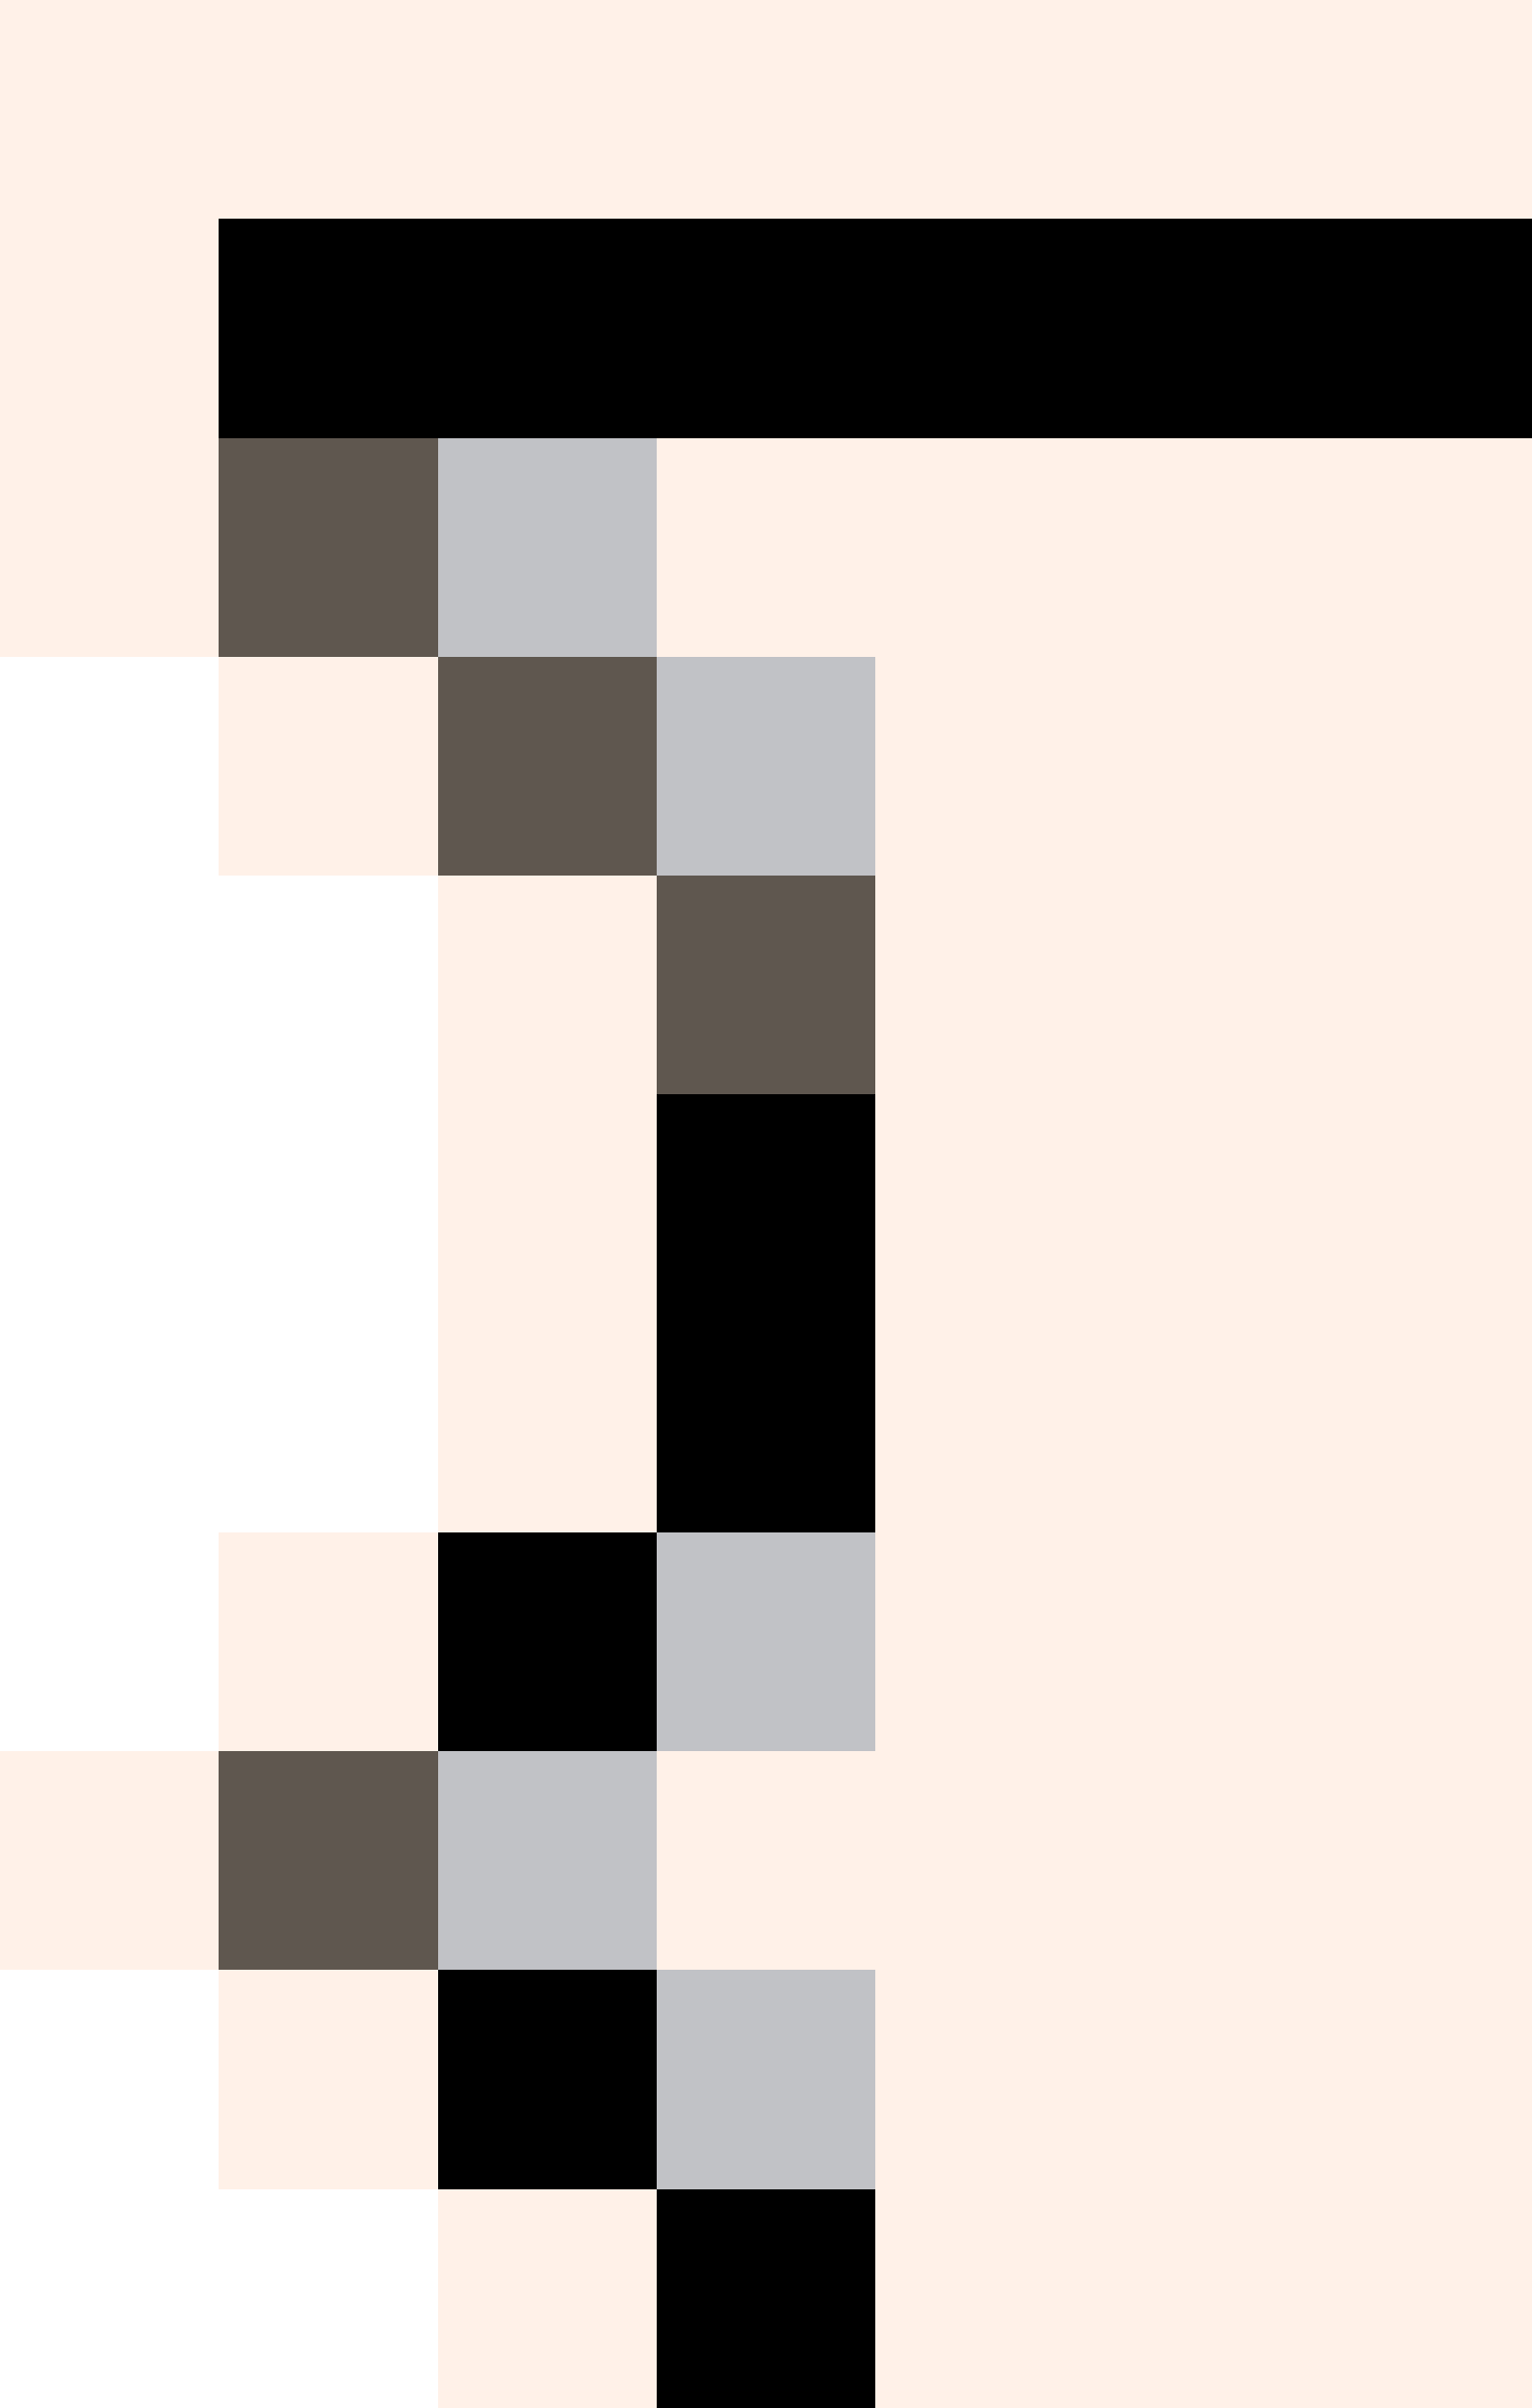
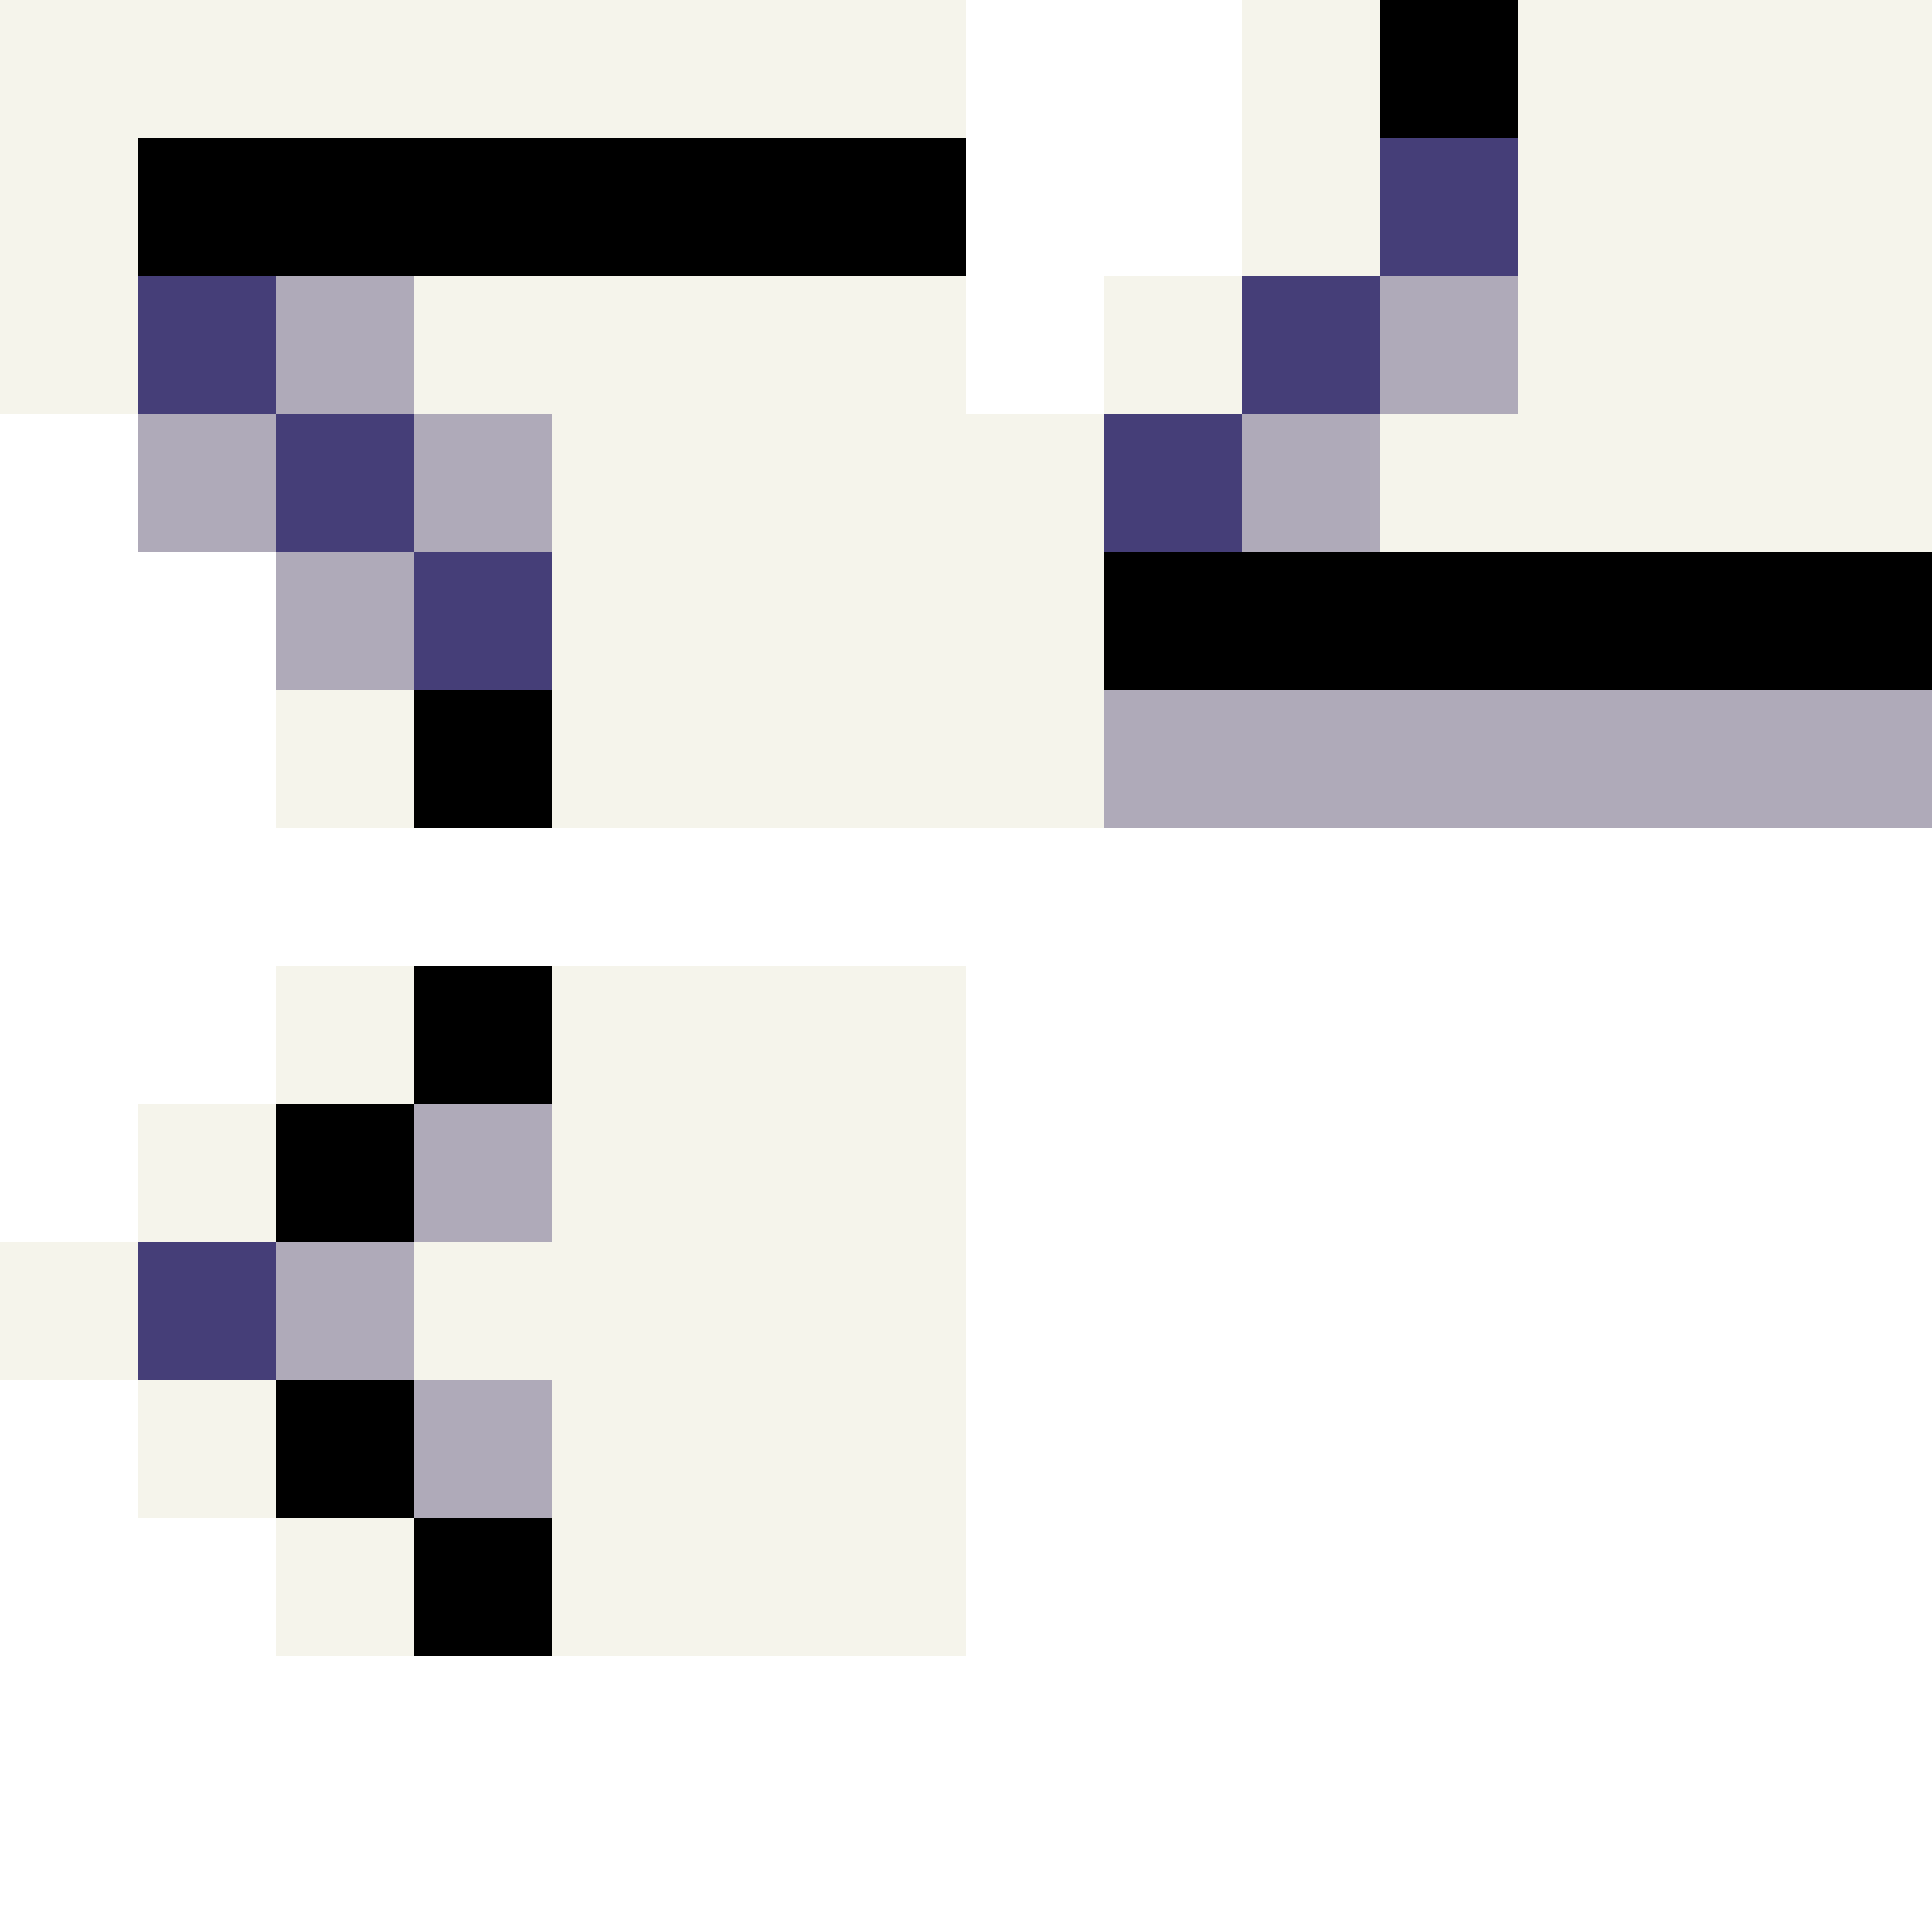
- <svg xmlns="http://www.w3.org/2000/svg" version="1.1" width="14" height="22" shape-rendering="crispEdges">
-   <rect x="0" y="0" width="2" height="2" fill="#FFF1E8" />
-   <rect x="2" y="0" width="2" height="2" fill="#FFF1E8" />
-   <rect x="4" y="0" width="2" height="2" fill="#FFF1E8" />
-   <rect x="6" y="0" width="2" height="2" fill="#FFF1E8" />
-   <rect x="8" y="0" width="2" height="2" fill="#FFF1E8" />
-   <rect x="10" y="0" width="2" height="2" fill="#FFF1E8" />
-   <rect x="12" y="0" width="2" height="2" fill="#FFF1E8" />
-   <rect x="0" y="2" width="2" height="2" fill="#FFF1E8" />
+ <svg xmlns="http://www.w3.org/2000/svg" version="1.1" width="28" height="28" shape-rendering="crispEdges">
+   <rect x="0" y="0" width="2" height="2" fill="#F5F4EB" />
+   <rect x="2" y="0" width="2" height="2" fill="#F5F4EB" />
+   <rect x="4" y="0" width="2" height="2" fill="#F5F4EB" />
+   <rect x="6" y="0" width="2" height="2" fill="#F5F4EB" />
+   <rect x="8" y="0" width="2" height="2" fill="#F5F4EB" />
+   <rect x="10" y="0" width="2" height="2" fill="#F5F4EB" />
+   <rect x="12" y="0" width="2" height="2" fill="#F5F4EB" />
+   <rect x="18" y="0" width="2" height="2" fill="#F5F4EB" />
+   <rect x="20" y="0" width="2" height="2" fill="#000000" />
+   <rect x="22" y="0" width="2" height="2" fill="#F5F4EB" />
+   <rect x="24" y="0" width="2" height="2" fill="#F5F4EB" />
+   <rect x="26" y="0" width="2" height="2" fill="#F5F4EB" />
+   <rect x="0" y="2" width="2" height="2" fill="#F5F4EB" />
  <rect x="2" y="2" width="2" height="2" fill="#000000" />
  <rect x="4" y="2" width="2" height="2" fill="#000000" />
  <rect x="6" y="2" width="2" height="2" fill="#000000" />
  <rect x="8" y="2" width="2" height="2" fill="#000000" />
  <rect x="10" y="2" width="2" height="2" fill="#000000" />
  <rect x="12" y="2" width="2" height="2" fill="#000000" />
-   <rect x="0" y="4" width="2" height="2" fill="#FFF1E8" />
-   <rect x="2" y="4" width="2" height="2" fill="#5F574F" />
-   <rect x="4" y="4" width="2" height="2" fill="#C1C2C6" />
-   <rect x="6" y="4" width="2" height="2" fill="#FFF1E8" />
-   <rect x="8" y="4" width="2" height="2" fill="#FFF1E8" />
-   <rect x="10" y="4" width="2" height="2" fill="#FFF1E8" />
-   <rect x="12" y="4" width="2" height="2" fill="#FFF1E8" />
-   <rect x="2" y="6" width="2" height="2" fill="#FFF1E8" />
-   <rect x="4" y="6" width="2" height="2" fill="#5F574F" />
-   <rect x="6" y="6" width="2" height="2" fill="#C1C2C6" />
-   <rect x="8" y="6" width="2" height="2" fill="#FFF1E8" />
-   <rect x="10" y="6" width="2" height="2" fill="#FFF1E8" />
-   <rect x="12" y="6" width="2" height="2" fill="#FFF1E8" />
-   <rect x="4" y="8" width="2" height="2" fill="#FFF1E8" />
-   <rect x="6" y="8" width="2" height="2" fill="#5F574F" />
-   <rect x="8" y="8" width="2" height="2" fill="#FFF1E8" />
-   <rect x="10" y="8" width="2" height="2" fill="#FFF1E8" />
-   <rect x="12" y="8" width="2" height="2" fill="#FFF1E8" />
-   <rect x="4" y="10" width="2" height="2" fill="#FFF1E8" />
+   <rect x="18" y="2" width="2" height="2" fill="#F5F4EB" />
+   <rect x="20" y="2" width="2" height="2" fill="#453E78" />
+   <rect x="22" y="2" width="2" height="2" fill="#F5F4EB" />
+   <rect x="24" y="2" width="2" height="2" fill="#F5F4EB" />
+   <rect x="26" y="2" width="2" height="2" fill="#F5F4EB" />
+   <rect x="0" y="4" width="2" height="2" fill="#F5F4EB" />
+   <rect x="2" y="4" width="2" height="2" fill="#453E78" />
+   <rect x="4" y="4" width="2" height="2" fill="#AFAAB9" />
+   <rect x="6" y="4" width="2" height="2" fill="#F5F4EB" />
+   <rect x="8" y="4" width="2" height="2" fill="#F5F4EB" />
+   <rect x="10" y="4" width="2" height="2" fill="#F5F4EB" />
+   <rect x="12" y="4" width="2" height="2" fill="#F5F4EB" />
+   <rect x="16" y="4" width="2" height="2" fill="#F5F4EB" />
+   <rect x="18" y="4" width="2" height="2" fill="#453E78" />
+   <rect x="20" y="4" width="2" height="2" fill="#AFAAB9" />
+   <rect x="22" y="4" width="2" height="2" fill="#F5F4EB" />
+   <rect x="24" y="4" width="2" height="2" fill="#F5F4EB" />
+   <rect x="26" y="4" width="2" height="2" fill="#F5F4EB" />
+   <rect x="2" y="6" width="2" height="2" fill="#AFAAB9" />
+   <rect x="4" y="6" width="2" height="2" fill="#453E78" />
+   <rect x="6" y="6" width="2" height="2" fill="#AFAAB9" />
+   <rect x="8" y="6" width="2" height="2" fill="#F5F4EB" />
+   <rect x="10" y="6" width="2" height="2" fill="#F5F4EB" />
+   <rect x="12" y="6" width="2" height="2" fill="#F5F4EB" />
+   <rect x="14" y="6" width="2" height="2" fill="#F5F4EB" />
+   <rect x="16" y="6" width="2" height="2" fill="#453E78" />
+   <rect x="18" y="6" width="2" height="2" fill="#AFAAB9" />
+   <rect x="20" y="6" width="2" height="2" fill="#F5F4EB" />
+   <rect x="22" y="6" width="2" height="2" fill="#F5F4EB" />
+   <rect x="24" y="6" width="2" height="2" fill="#F5F4EB" />
+   <rect x="26" y="6" width="2" height="2" fill="#F5F4EB" />
+   <rect x="4" y="8" width="2" height="2" fill="#AFAAB9" />
+   <rect x="6" y="8" width="2" height="2" fill="#453E78" />
+   <rect x="8" y="8" width="2" height="2" fill="#F5F4EB" />
+   <rect x="10" y="8" width="2" height="2" fill="#F5F4EB" />
+   <rect x="12" y="8" width="2" height="2" fill="#F5F4EB" />
+   <rect x="14" y="8" width="2" height="2" fill="#F5F4EB" />
+   <rect x="16" y="8" width="2" height="2" fill="#000000" />
+   <rect x="18" y="8" width="2" height="2" fill="#000000" />
+   <rect x="20" y="8" width="2" height="2" fill="#000000" />
+   <rect x="22" y="8" width="2" height="2" fill="#000000" />
+   <rect x="24" y="8" width="2" height="2" fill="#000000" />
+   <rect x="26" y="8" width="2" height="2" fill="#000000" />
+   <rect x="4" y="10" width="2" height="2" fill="#F5F4EB" />
  <rect x="6" y="10" width="2" height="2" fill="#000000" />
-   <rect x="8" y="10" width="2" height="2" fill="#FFF1E8" />
-   <rect x="10" y="10" width="2" height="2" fill="#FFF1E8" />
-   <rect x="12" y="10" width="2" height="2" fill="#FFF1E8" />
-   <rect x="4" y="12" width="2" height="2" fill="#FFF1E8" />
-   <rect x="6" y="12" width="2" height="2" fill="#000000" />
-   <rect x="8" y="12" width="2" height="2" fill="#FFF1E8" />
-   <rect x="10" y="12" width="2" height="2" fill="#FFF1E8" />
-   <rect x="12" y="12" width="2" height="2" fill="#FFF1E8" />
-   <rect x="2" y="14" width="2" height="2" fill="#FFF1E8" />
-   <rect x="4" y="14" width="2" height="2" fill="#000000" />
-   <rect x="6" y="14" width="2" height="2" fill="#C1C2C6" />
-   <rect x="8" y="14" width="2" height="2" fill="#FFF1E8" />
-   <rect x="10" y="14" width="2" height="2" fill="#FFF1E8" />
-   <rect x="12" y="14" width="2" height="2" fill="#FFF1E8" />
-   <rect x="0" y="16" width="2" height="2" fill="#FFF1E8" />
-   <rect x="2" y="16" width="2" height="2" fill="#5F574F" />
-   <rect x="4" y="16" width="2" height="2" fill="#C1C2C6" />
-   <rect x="6" y="16" width="2" height="2" fill="#FFF1E8" />
-   <rect x="8" y="16" width="2" height="2" fill="#FFF1E8" />
-   <rect x="10" y="16" width="2" height="2" fill="#FFF1E8" />
-   <rect x="12" y="16" width="2" height="2" fill="#FFF1E8" />
-   <rect x="2" y="18" width="2" height="2" fill="#FFF1E8" />
-   <rect x="4" y="18" width="2" height="2" fill="#000000" />
-   <rect x="6" y="18" width="2" height="2" fill="#C1C2C6" />
-   <rect x="8" y="18" width="2" height="2" fill="#FFF1E8" />
-   <rect x="10" y="18" width="2" height="2" fill="#FFF1E8" />
-   <rect x="12" y="18" width="2" height="2" fill="#FFF1E8" />
-   <rect x="4" y="20" width="2" height="2" fill="#FFF1E8" />
-   <rect x="6" y="20" width="2" height="2" fill="#000000" />
-   <rect x="8" y="20" width="2" height="2" fill="#FFF1E8" />
-   <rect x="10" y="20" width="2" height="2" fill="#FFF1E8" />
-   <rect x="12" y="20" width="2" height="2" fill="#FFF1E8" />
+   <rect x="8" y="10" width="2" height="2" fill="#F5F4EB" />
+   <rect x="10" y="10" width="2" height="2" fill="#F5F4EB" />
+   <rect x="12" y="10" width="2" height="2" fill="#F5F4EB" />
+   <rect x="14" y="10" width="2" height="2" fill="#F5F4EB" />
+   <rect x="16" y="10" width="2" height="2" fill="#AFAAB9" />
+   <rect x="18" y="10" width="2" height="2" fill="#AFAAB9" />
+   <rect x="20" y="10" width="2" height="2" fill="#AFAAB9" />
+   <rect x="22" y="10" width="2" height="2" fill="#AFAAB9" />
+   <rect x="24" y="10" width="2" height="2" fill="#AFAAB9" />
+   <rect x="26" y="10" width="2" height="2" fill="#AFAAB9" />
+   <rect x="4" y="14" width="2" height="2" fill="#F5F4EB" />
+   <rect x="6" y="14" width="2" height="2" fill="#000000" />
+   <rect x="8" y="14" width="2" height="2" fill="#F5F4EB" />
+   <rect x="10" y="14" width="2" height="2" fill="#F5F4EB" />
+   <rect x="12" y="14" width="2" height="2" fill="#F5F4EB" />
+   <rect x="2" y="16" width="2" height="2" fill="#F5F4EB" />
+   <rect x="4" y="16" width="2" height="2" fill="#000000" />
+   <rect x="6" y="16" width="2" height="2" fill="#AFAAB9" />
+   <rect x="8" y="16" width="2" height="2" fill="#F5F4EB" />
+   <rect x="10" y="16" width="2" height="2" fill="#F5F4EB" />
+   <rect x="12" y="16" width="2" height="2" fill="#F5F4EB" />
+   <rect x="0" y="18" width="2" height="2" fill="#F5F4EB" />
+   <rect x="2" y="18" width="2" height="2" fill="#453E78" />
+   <rect x="4" y="18" width="2" height="2" fill="#AFAAB9" />
+   <rect x="6" y="18" width="2" height="2" fill="#F5F4EB" />
+   <rect x="8" y="18" width="2" height="2" fill="#F5F4EB" />
+   <rect x="10" y="18" width="2" height="2" fill="#F5F4EB" />
+   <rect x="12" y="18" width="2" height="2" fill="#F5F4EB" />
+   <rect x="2" y="20" width="2" height="2" fill="#F5F4EB" />
+   <rect x="4" y="20" width="2" height="2" fill="#000000" />
+   <rect x="6" y="20" width="2" height="2" fill="#AFAAB9" />
+   <rect x="8" y="20" width="2" height="2" fill="#F5F4EB" />
+   <rect x="10" y="20" width="2" height="2" fill="#F5F4EB" />
+   <rect x="12" y="20" width="2" height="2" fill="#F5F4EB" />
+   <rect x="4" y="22" width="2" height="2" fill="#F5F4EB" />
+   <rect x="6" y="22" width="2" height="2" fill="#000000" />
+   <rect x="8" y="22" width="2" height="2" fill="#F5F4EB" />
+   <rect x="10" y="22" width="2" height="2" fill="#F5F4EB" />
+   <rect x="12" y="22" width="2" height="2" fill="#F5F4EB" />
</svg>
